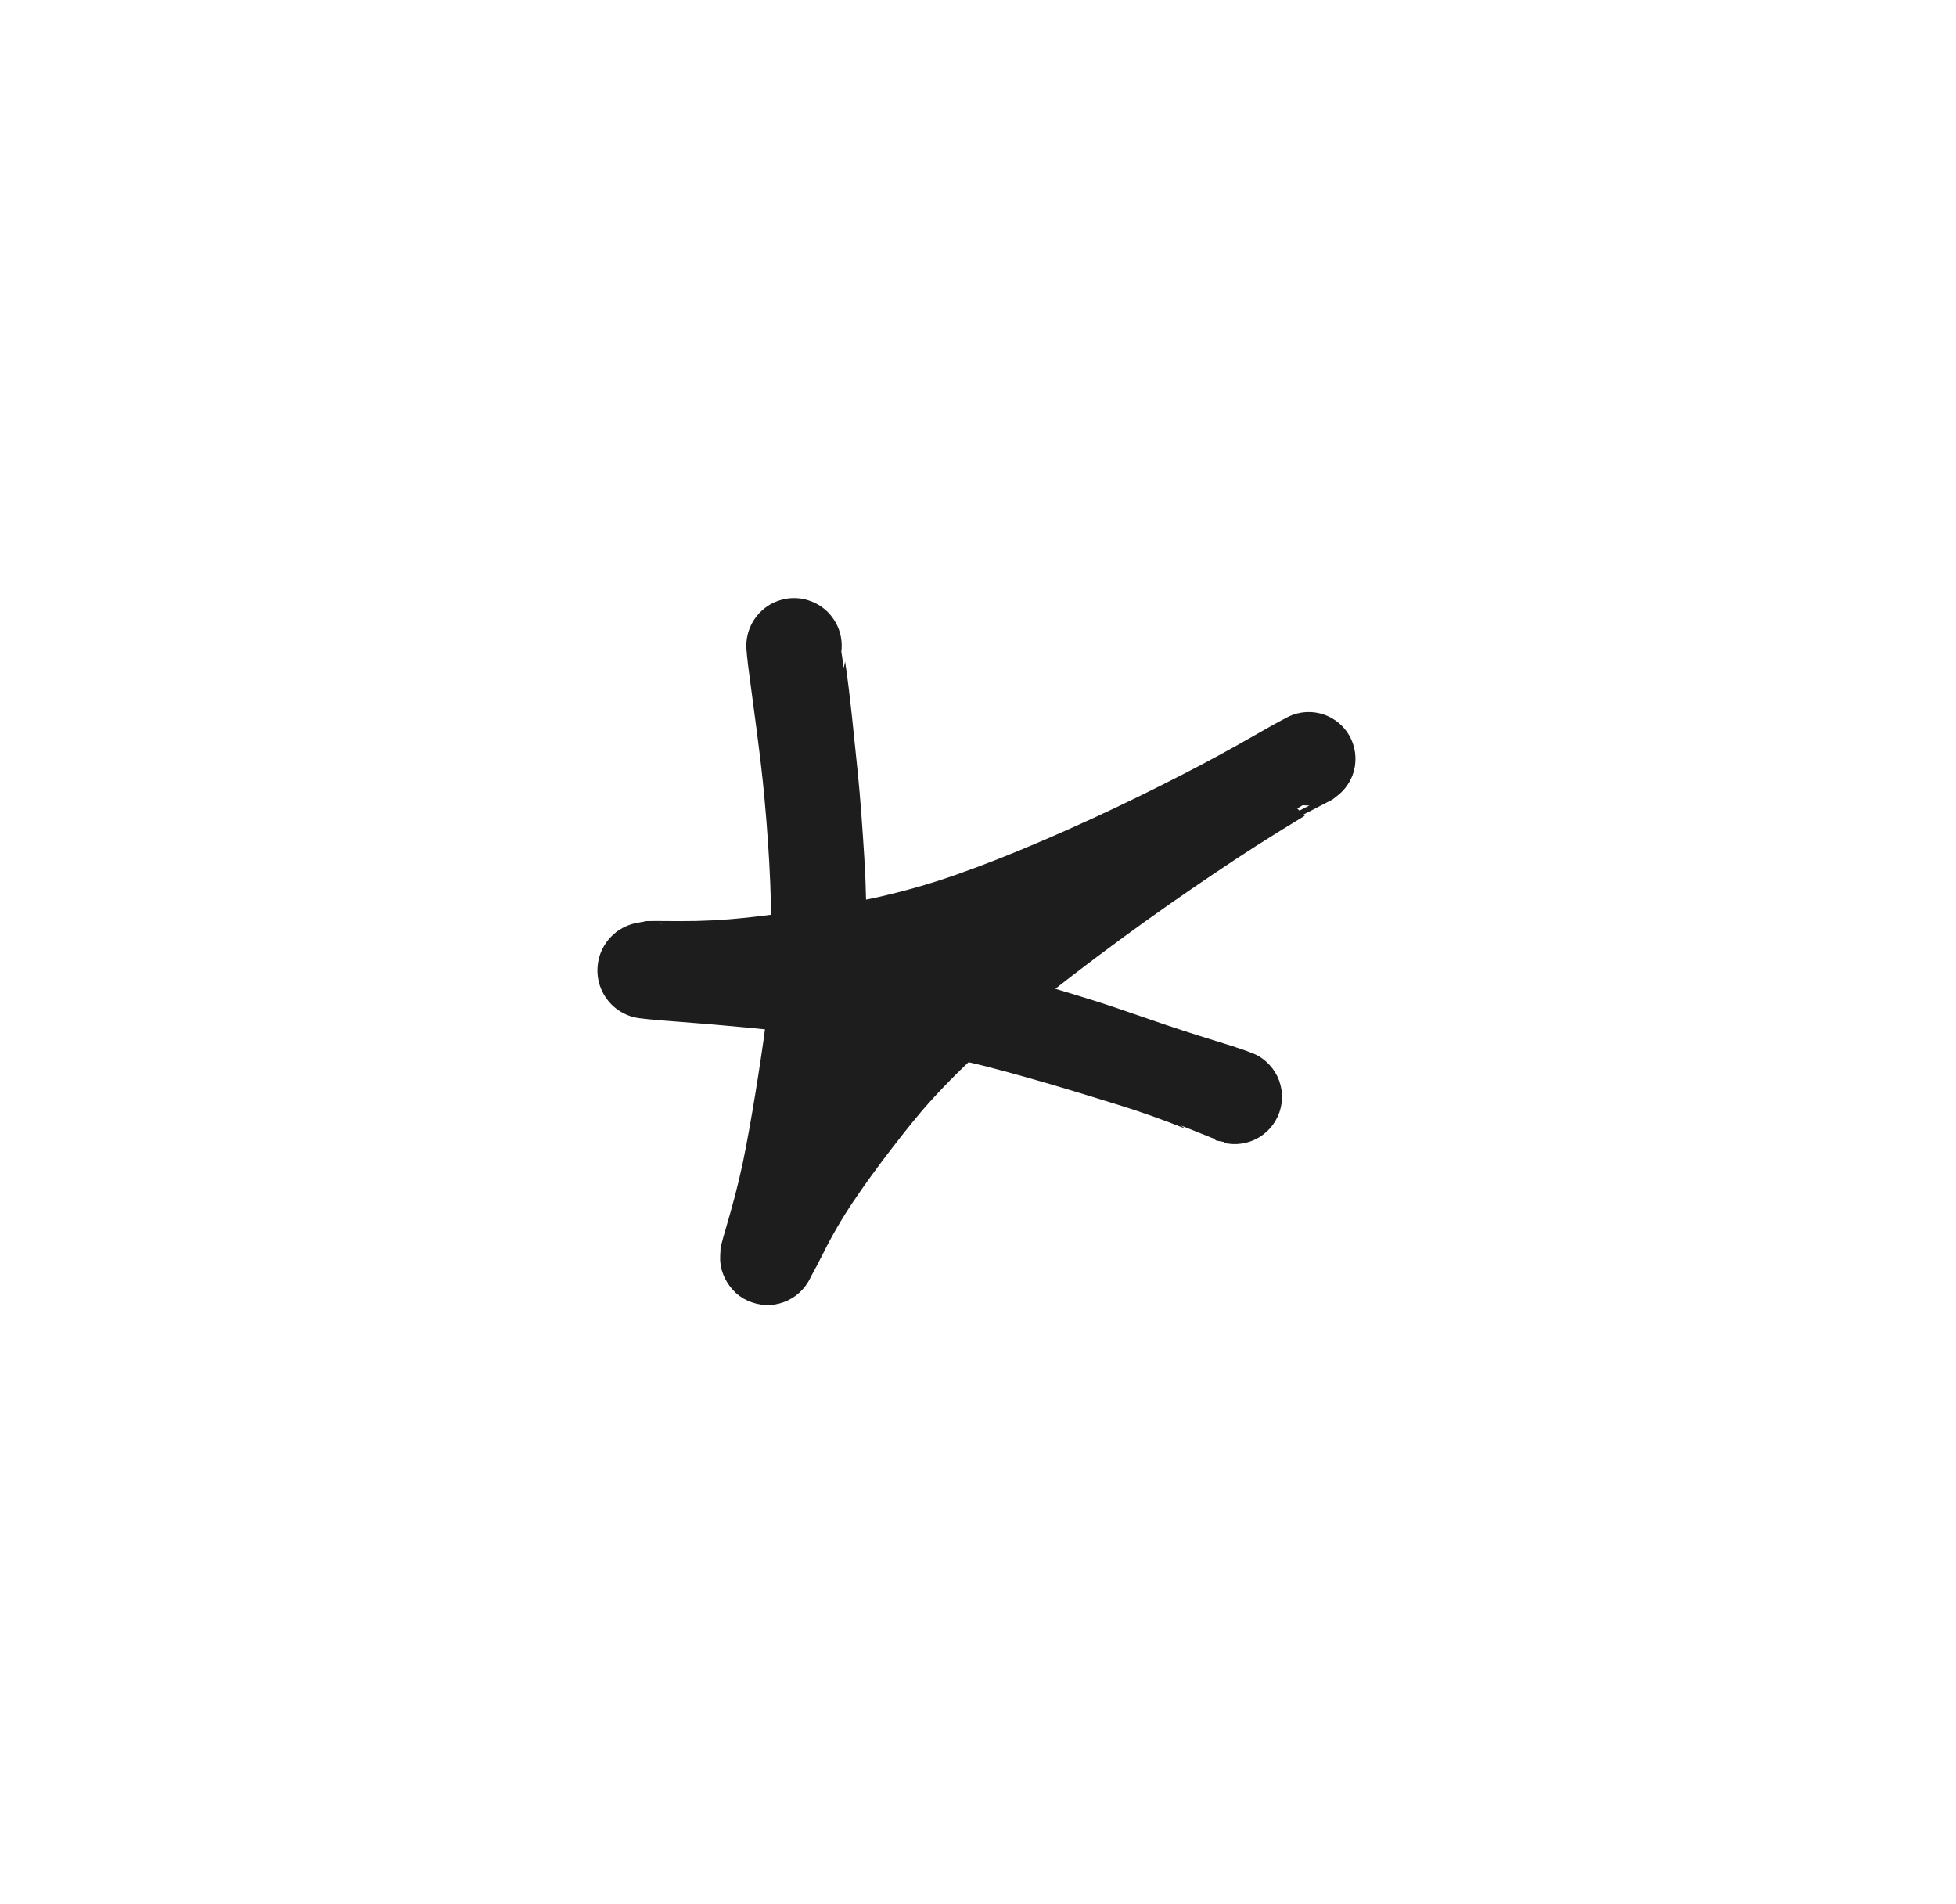
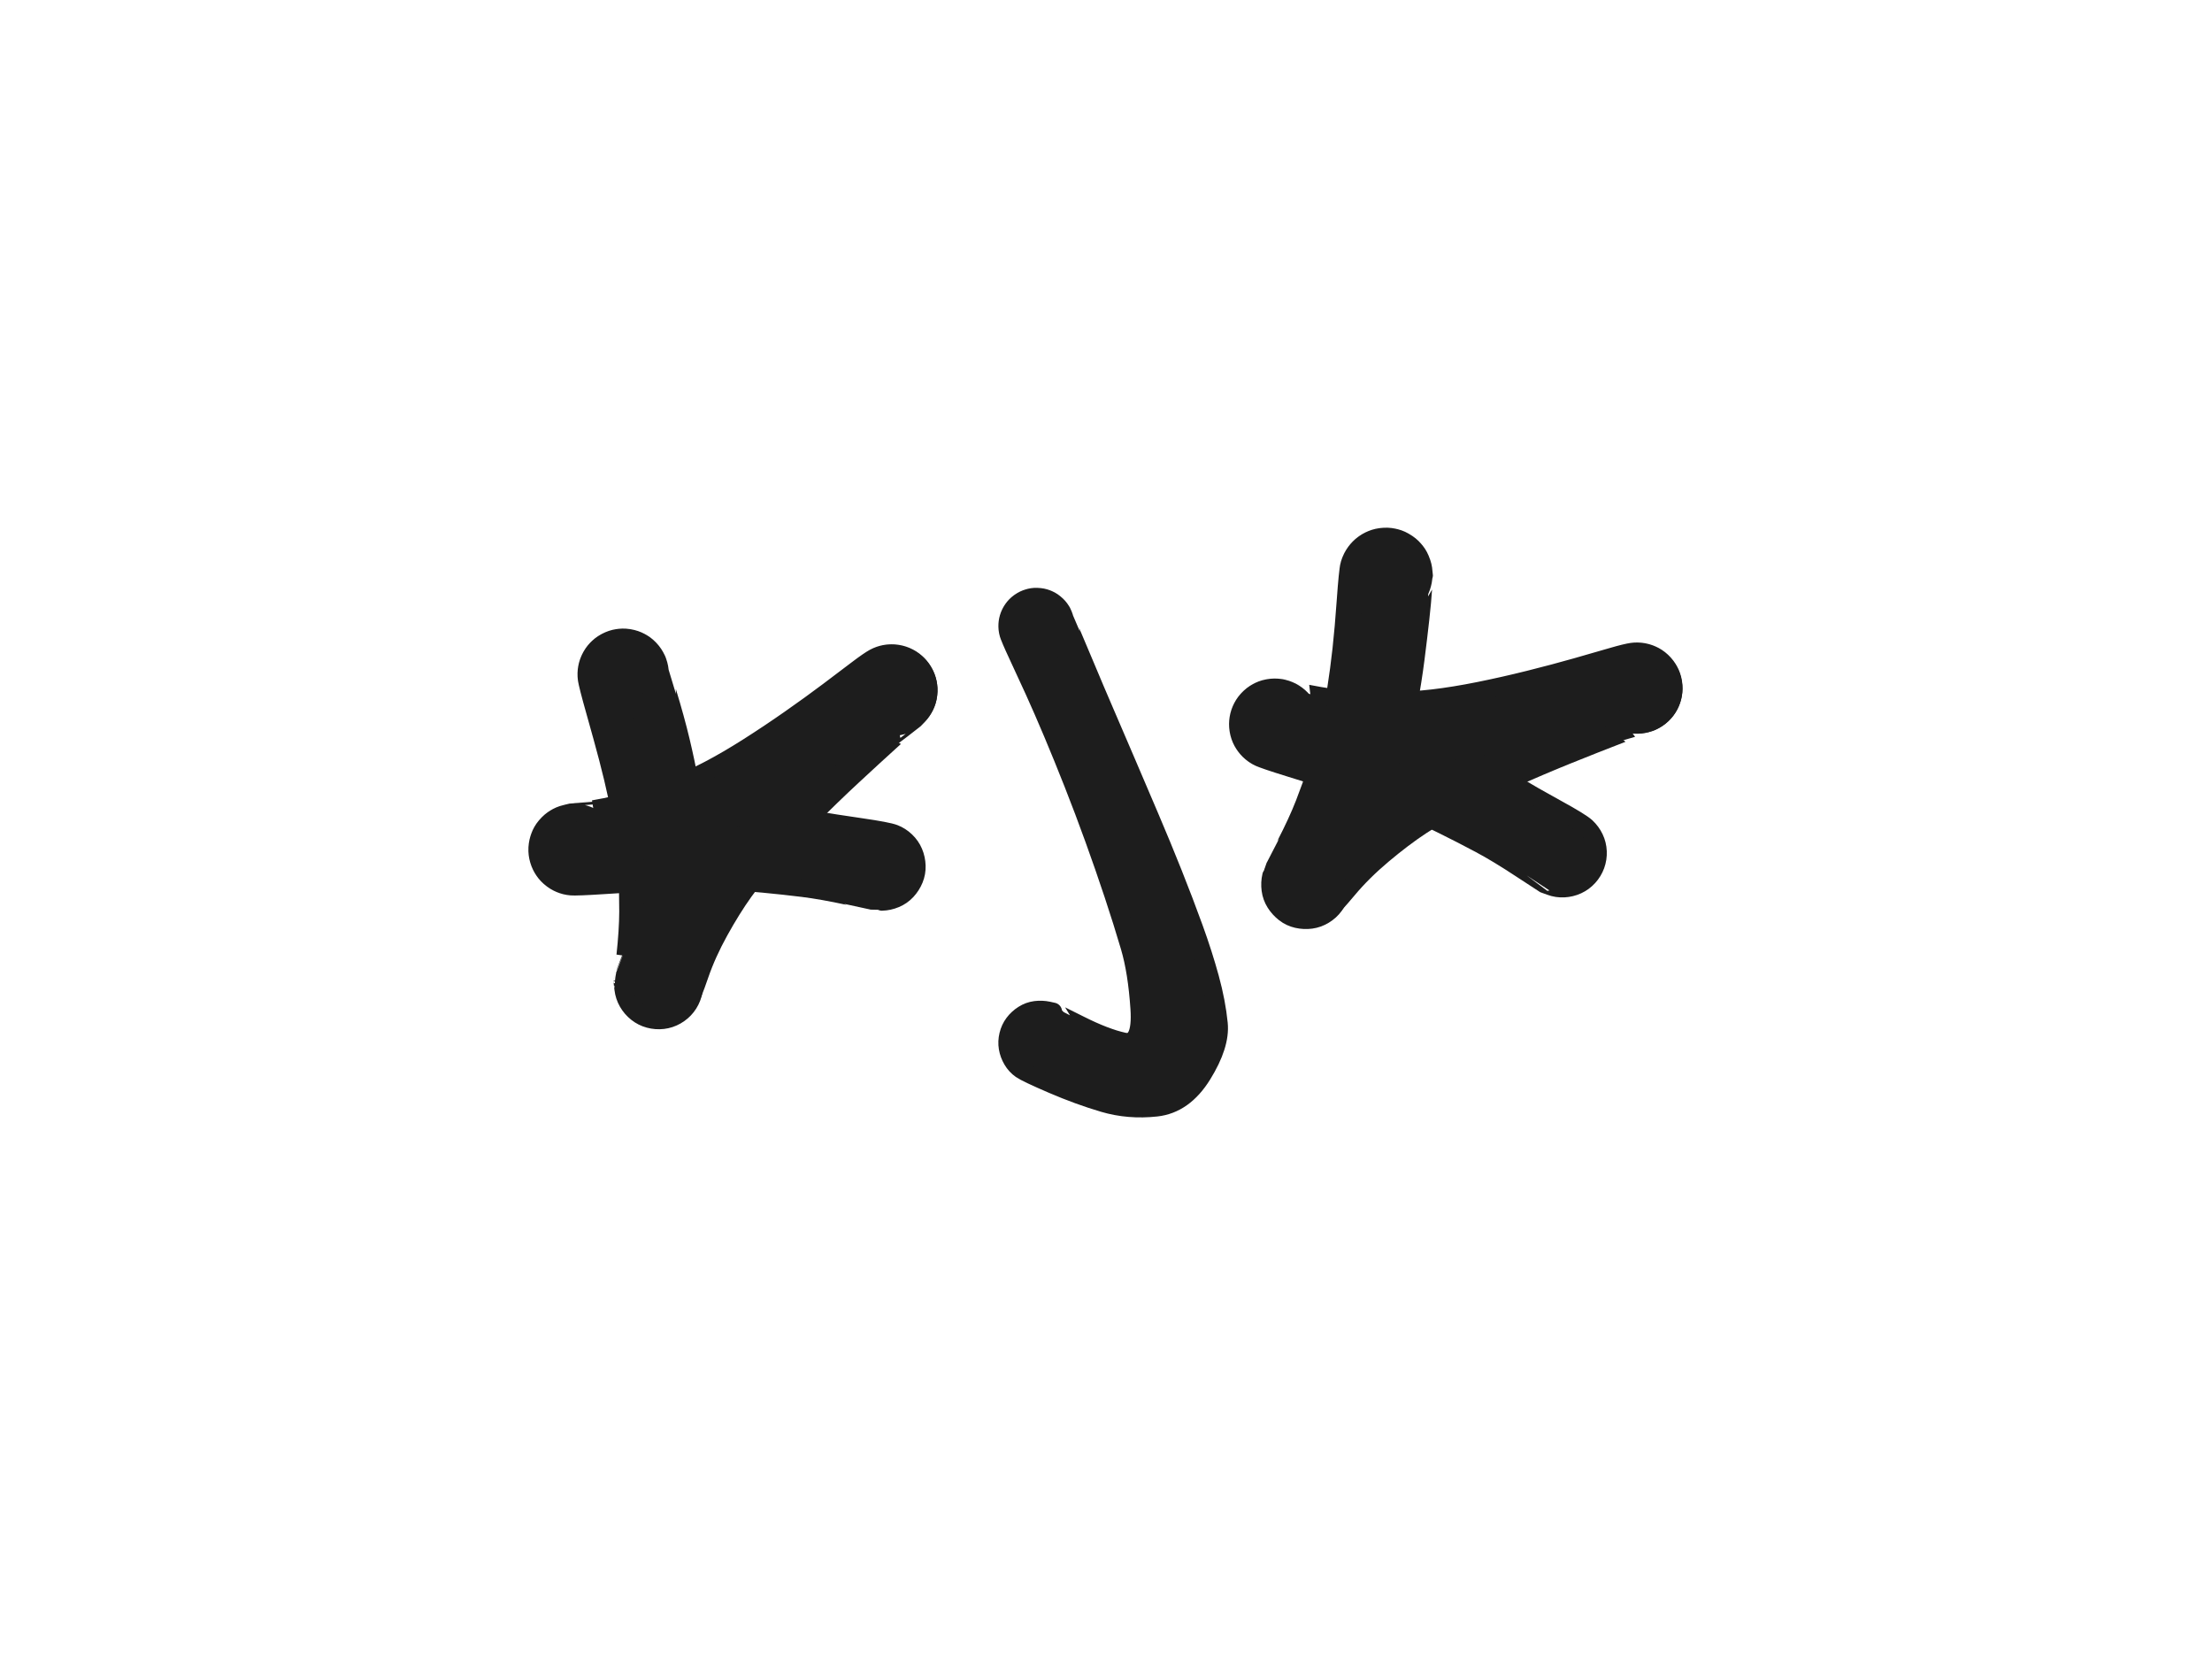
- <svg xmlns="http://www.w3.org/2000/svg" direction="ltr" width="96.938" height="94.314" viewBox="1031.469 545.327 96.938 94.314" stroke-linecap="round" stroke-linejoin="round" data-color-mode="light" class="tl-container tl-theme__force-sRGB tl-theme__light" style="background-color: transparent;">
+ <svg xmlns="http://www.w3.org/2000/svg" direction="ltr" width="123.253" height="92.084" viewBox="15.022 704.253 123.253 92.084" stroke-linecap="round" stroke-linejoin="round" data-color-mode="light" class="tl-container tl-theme__force-sRGB tl-theme__light" style="background-color: transparent;">
  <defs />
-   <g transform="matrix(1, 0, 0, 1, 1057.444, 624.9149) scale(0.3855433, 0.3855433)" opacity="1">
-     <path d="M10.702,-19.363 Q11.172,-21.006 11.489,-22.68 T12.105,-26.274 12.511,-29.164 12.687,-32.003 12.73,-34.876 12.646,-36.911 12.506,-38.962 12.325,-40.947 12.013,-43.53 11.654,-46.235 11.514,-47.629 11.624,-48.221 11.918,-48.748 12.365,-49.153 12.918,-49.395 13.518,-49.447 14.104,-49.304 14.614,-48.983 14.995,-48.514 15.206,-47.949 15.225,-47.347 15.052,-46.769 14.702,-46.277 14.214,-45.923 13.639,-45.743 13.036,-45.756 12.468,-45.961 11.996,-46.336 11.669,-46.843 11.52,-47.427 11.566,-48.029 11.801,-48.584 12.202,-49.035 12.725,-49.334 13.317,-49.451 13.915,-49.373 14.457,-49.108 14.885,-48.684 15.156,-48.145 15.247,-47.853 15.413,-46.739 15.759,-43.952 16.036,-41.278 16.215,-39.215 16.361,-37.063 16.45,-34.892 16.453,-32.774 16.353,-30.725 16.152,-28.683 15.87,-26.633 15.531,-24.631 14.96,-21.914 14.231,-18.503 13.736,-16.495 13.311,-15.914 12.695,-15.54 11.983,-15.429 11.283,-15.6 10.702,-16.026 10.327,-16.641 10.217,-17.353 10.233,-17.72 10.702,-19.363 Z" stroke-width="1" stroke="#1d1d1d" fill="#1d1d1d" transform="scale(2.593742)" />
+   <g transform="matrix(0.9877, -0.1564, 0.1564, 0.9877, 46.4358, 769.9914) scale(0.3855433, 0.3855433)" opacity="1">
+     <path d="M5.338,-11.776 Q5.719,-13.179 5.883,-14.2 T6.169,-16.311 6.316,-18.427 6.278,-20.584 6.103,-22.833 5.807,-25.489 5.632,-27.364 5.757,-28.014 6.083,-28.59 6.576,-29.031 7.184,-29.292 7.844,-29.345 8.486,-29.185 9.043,-28.828 9.457,-28.312 9.684,-27.691 9.702,-27.03 9.507,-26.397 9.121,-25.86 8.583,-25.475 7.95,-25.281 7.289,-25.3 6.668,-25.528 6.153,-25.943 5.797,-26.501 5.638,-27.143 5.692,-27.803 5.954,-28.41 6.397,-28.902 6.973,-29.227 7.623,-29.351 8.278,-29.261 8.871,-28.967 9.338,-28.499 9.631,-27.906 9.729,-27.585 9.95,-25.974 10.266,-23.156 10.398,-20.667 10.361,-18.163 10.107,-15.739 9.689,-13.419 9.169,-10.876 8.722,-9.093 8.271,-8.466 7.615,-8.06 6.853,-7.935 6.102,-8.112 5.475,-8.563 5.069,-9.219 4.944,-9.981 4.958,-10.374 5.338,-11.776 Z" stroke-width="1" stroke="#1d1d1d" fill="#1d1d1d" transform="scale(2.593742)" />
  </g>
-   <g transform="matrix(1, 0, 0, 1, 1054.346, 623.2042) scale(0.3855433, 0.3855433)" opacity="1">
-     <path d="M14.249,-17.79 Q14.967,-19.059 15.84,-20.48 T17.283,-22.697 18.513,-24.318 19.926,-25.981 21.522,-27.64 23.357,-29.3 25.488,-31.005 27.855,-32.744 30.336,-34.477 32.811,-36.155 35.159,-37.725 37.26,-39.127 39.682,-40.75 41.388,-41.832 41.929,-41.964 42.483,-41.917 42.994,-41.695 43.406,-41.322 43.678,-40.836 43.781,-40.289 43.704,-39.738 43.454,-39.24 43.059,-38.848 42.56,-38.603 42.008,-38.53 41.462,-38.637 40.978,-38.913 40.608,-39.329 40.39,-39.841 40.348,-40.396 40.484,-40.936 40.786,-41.403 41.221,-41.75 41.744,-41.94 42.301,-41.953 42.832,-41.787 43.283,-41.461 43.606,-41.007 43.767,-40.474 43.749,-39.918 43.555,-39.396 43.205,-38.964 42.994,-38.777 41.526,-37.886 39.085,-36.37 37.004,-35.001 34.713,-33.428 32.334,-31.72 29.984,-29.954 27.785,-28.213 25.853,-26.584 24.214,-25.064 22.778,-23.558 20.955,-21.321 18.983,-18.601 17.499,-16.055 16.612,-14.469 16.057,-14.013 15.369,-13.804 14.654,-13.874 14.02,-14.213 13.564,-14.768 13.355,-15.456 13.425,-16.171 13.531,-16.521 14.249,-17.79 Z" stroke-width="1" stroke="#1d1d1d" fill="#1d1d1d" transform="scale(2.593742)" />
+   <g transform="matrix(0.9877, -0.1564, 0.1564, 0.9877, 44.5265, 769.2999) scale(0.3855433, 0.3855433)" opacity="1">
+     <path d="M7.617,-11.028 Q8.255,-12.114 8.881,-13.064 T10.333,-15.019 12.241,-17.036 14.692,-19.093 17.485,-21.128 20.123,-22.932 22.189,-24.278 23.343,-24.94 23.973,-25.097 24.62,-25.044 25.217,-24.787 25.7,-24.354 26.02,-23.788 26.142,-23.15 26.055,-22.507 25.766,-21.925 25.307,-21.466 24.725,-21.177 24.081,-21.09 23.444,-21.212 22.878,-21.532 22.445,-22.015 22.188,-22.612 22.135,-23.259 22.292,-23.89 22.642,-24.437 23.148,-24.844 23.758,-25.067 24.407,-25.085 25.028,-24.894 25.556,-24.515 25.934,-23.988 26.125,-23.367 26.107,-22.717 25.883,-22.108 25.476,-21.602 25.231,-21.382 23.857,-20.489 21.173,-18.711 18.521,-16.85 16.093,-14.995 14.206,-13.308 12.518,-11.362 11.041,-9.113 10.198,-7.708 9.601,-7.236 8.869,-7.029 8.114,-7.118 7.45,-7.49 6.978,-8.087 6.772,-8.819 6.861,-9.575 6.98,-9.943 7.617,-11.028 Z" stroke-width="1" stroke="#1d1d1d" fill="#1d1d1d" transform="scale(2.593742)" />
  </g>
-   <g transform="matrix(1, 0, 0, 1, 1218.365, 516.6904) scale(0.3855433, 0.3855433)" opacity="1">
-     <path d="M-127.971,84.092 Q-129.616,83.431 -131.307,82.907 T-133.945,82.1 -135.863,81.542 -137.795,81.018 -140.585,80.39 -143.377,79.858 -145.316,79.569 -147.251,79.32 -149.928,79.044 -153.343,78.755 -155.341,78.556 -155.905,78.318 -156.363,77.912 -156.668,77.38 -156.787,76.78 -156.708,76.173 -156.44,75.622 -156.009,75.187 -155.463,74.911 -154.856,74.825 -154.254,74.936 -153.719,75.234 -153.308,75.688 -153.062,76.249 -153.009,76.859 -153.153,77.454 -153.479,77.972 -153.954,78.358 -154.528,78.573 -155.14,78.593 -155.726,78.417 -156.226,78.063 -156.586,77.568 -156.769,76.984 -156.756,76.371 -156.549,75.795 -156.168,75.316 -155.654,74.983 -155.061,74.831 -154.752,74.804 -153.017,74.952 -149.517,75.297 -146.763,75.62 -144.755,75.892 -142.721,76.209 -140.729,76.577 -138.785,77.009 -136.822,77.513 -134.829,78.079 -132.866,78.679 -130.184,79.581 -126.772,80.696 -124.761,81.402 -124.228,81.882 -123.918,82.529 -123.88,83.246 -124.119,83.923 -124.598,84.457 -125.246,84.766 -125.963,84.805 -126.325,84.752 -127.971,84.092 Z" stroke-width="1" stroke="#1d1d1d" fill="#1d1d1d" transform="scale(2.593742)" />
+   <g transform="matrix(0.9877, -0.1564, 0.1564, 0.9877, 127.9247, 694.2088) scale(0.3855433, 0.3855433)" opacity="1">
+     <path d="M-74.192,48.969 Q-75.595,48.424 -76.635,48.125 T-78.77,47.545 -80.887,47.067 -82.997,46.719 -85.14,46.463 -87.621,46.227 -89.376,46.018 -89.988,45.756 -90.484,45.312 -90.812,44.734 -90.938,44.081 -90.849,43.421 -90.554,42.825 -90.085,42.354 -89.489,42.058 -88.83,41.967 -88.177,42.091 -87.597,42.418 -87.152,42.913 -86.889,43.523 -86.834,44.186 -86.994,44.832 -87.351,45.393 -87.869,45.81 -88.493,46.04 -89.158,46.059 -89.794,45.865 -90.335,45.477 -90.724,44.938 -90.92,44.302 -90.902,43.637 -90.674,43.012 -90.258,42.493 -89.698,42.135 -89.052,41.973 -88.717,41.945 -87.229,42.066 -84.625,42.331 -82.318,42.674 -79.984,43.139 -77.683,43.751 -75.438,44.467 -72.911,45.28 -71.134,45.92 -70.559,46.43 -70.224,47.122 -70.18,47.889 -70.432,48.615 -70.942,49.189 -71.634,49.524 -72.401,49.569 -72.789,49.515 -74.192,48.969 Z" stroke-width="1" stroke="#1d1d1d" fill="#1d1d1d" transform="scale(2.593742)" />
  </g>
-   <g transform="matrix(1, 0, 0, 1, 1011.14, 557.0799) scale(0.3855433, 0.3855433)" opacity="1">
-     <path d="M54.055,34.387 Q55.695,34.392 57.344,34.217 T60.937,33.734 63.885,33.201 65.875,32.697 67.883,32.059 70.029,31.256 72.324,30.306 74.663,29.263 76.944,28.181 79.069,27.117 80.94,26.132 83.052,24.949 84.583,24.132 85.161,24.028 85.742,24.114 86.265,24.382 86.676,24.802 86.93,25.332 87.002,25.915 86.885,26.49 86.589,26.998 86.147,27.385 85.605,27.61 85.019,27.651 84.451,27.502 83.96,27.179 83.597,26.717 83.401,26.163 83.393,25.576 83.572,25.017 83.921,24.544 84.402,24.207 84.966,24.042 85.553,24.065 86.101,24.274 86.555,24.648 86.865,25.147 86.999,25.718 86.944,26.303 86.706,26.84 86.308,27.272 86.074,27.456 84.762,28.129 82.561,29.258 80.636,30.238 78.465,31.331 76.132,32.474 73.723,33.603 71.316,34.652 68.991,35.55 66.771,36.257 64.595,36.802 62.444,37.222 60.37,37.531 57.583,37.786 54.171,38.022 52.173,38.071 51.502,37.818 50.978,37.327 50.683,36.673 50.66,35.956 50.913,35.284 51.404,34.76 52.058,34.465 52.415,34.382 54.055,34.387 Z" stroke-width="1" stroke="#1d1d1d" fill="#1d1d1d" transform="scale(2.593742)" />
+   <g transform="matrix(0.9877, -0.1564, 0.1564, 0.9877, 14.1034, 735.7017) scale(0.3855433, 0.3855433)" opacity="1">
+     <path d="M31.424,18.783 Q32.828,18.762 33.825,18.616 T35.925,18.23 38.119,17.623 40.482,16.705 43.037,15.529 45.38,14.341 47.165,13.389 48.208,12.889 48.863,12.775 49.52,12.876 50.111,13.181 50.572,13.659 50.858,14.26 50.936,14.92 50.8,15.571 50.462,16.144 49.96,16.58 49.345,16.832 48.681,16.874 48.039,16.703 47.485,16.335 47.077,15.81 46.859,15.182 46.852,14.517 47.058,13.885 47.456,13.351 48.002,12.973 48.641,12.789 49.305,12.819 49.925,13.059 50.436,13.484 50.785,14.05 50.934,14.698 50.868,15.36 50.595,15.966 50.142,16.453 49.877,16.66 49.131,17.069 47.267,18.043 44.784,19.26 41.994,20.507 39.233,21.509 36.621,22.143 34.173,22.483 31.602,22.7 29.816,22.747 29.095,22.487 28.529,21.97 28.204,21.276 28.169,20.51 28.43,19.789 28.947,19.223 29.641,18.897 30.02,18.804 31.424,18.783 Z" stroke-width="1" stroke="#1d1d1d" fill="#1d1d1d" transform="scale(2.593742)" />
+   </g>
+   <g transform="matrix(1, 0, 0, 1, 78.4935, 786.7144) scale(0.3855433, 0.3855433)" opacity="1">
+     <path d="M-3.29,-25.365 Q-1.877,-24.655 -0.862,-24.433 T0.017,-26.264 -0.527,-29.704 -1.444,-32.624 -2.519,-35.722 -3.673,-38.779 -4.817,-41.591 -5.851,-43.963 -6.774,-45.966 -7.287,-47.175 -7.337,-47.697 -7.217,-48.208 -6.941,-48.654 -6.537,-48.989 -6.047,-49.176 -5.522,-49.198 -5.019,-49.051 -4.588,-48.751 -4.276,-48.329 -4.115,-47.829 -4.122,-47.305 -4.297,-46.81 -4.62,-46.396 -5.058,-46.108 -5.565,-45.974 -6.089,-46.01 -6.574,-46.21 -6.969,-46.555 -7.233,-47.008 -7.339,-47.522 -7.276,-48.043 -7.049,-48.516 -6.683,-48.892 -6.216,-49.132 -5.697,-49.21 -5.181,-49.118 -4.72,-48.866 -4.365,-48.48 -4.219,-48.258 -3.801,-47.279 -2.932,-45.221 -1.907,-42.809 -0.691,-39.978 0.618,-36.913 1.908,-33.787 3.061,-30.762 3.956,-27.965 4.439,-25.432 3.532,-22.58 0.962,-20.756 -1.978,-20.999 -4.829,-22.037 -6.583,-22.871 -7.071,-23.401 -7.32,-24.078 -7.291,-24.799 -6.988,-25.453 -6.458,-25.942 -5.781,-26.19 -5.061,-26.161 -4.703,-26.075 -3.29,-25.365 Z" stroke-width="1" stroke="#1d1d1d" fill="#1d1d1d" transform="scale(2.593742)" />
+   </g>
+   <g transform="matrix(0.9781, 0.2079, -0.2079, 0.9781, 78.728, 761.995) scale(0.3855433, 0.3855433)" opacity="1">
+     <path d="M5.519,-12.06 Q5.912,-13.496 6.082,-14.545 T6.377,-16.711 6.528,-18.884 6.491,-21.1 6.313,-23.408 5.979,-26.122 5.768,-28.035 5.892,-28.703 6.224,-29.297 6.727,-29.754 7.35,-30.026 8.027,-30.084 8.688,-29.924 9.262,-29.561 9.691,-29.034 9.929,-28.397 9.951,-27.718 9.755,-27.067 9.361,-26.513 8.811,-26.113 8.163,-25.91 7.483,-25.925 6.844,-26.156 6.312,-26.579 5.943,-27.15 5.775,-27.808 5.827,-28.486 6.092,-29.112 6.543,-29.62 7.133,-29.958 7.8,-30.089 8.474,-30.001 9.085,-29.702 9.568,-29.224 9.873,-28.617 9.976,-28.288 10.067,-27.625 10.264,-25.963 10.466,-23.73 10.601,-21.183 10.566,-18.621 10.306,-16.14 9.88,-13.765 9.352,-11.159 8.901,-9.338 8.449,-8.709 7.79,-8.302 7.026,-8.177 6.272,-8.354 5.644,-8.806 5.236,-9.464 5.111,-10.229 5.125,-10.623 5.519,-12.06 Z" stroke-width="1" stroke="#1d1d1d" fill="#1d1d1d" transform="scale(2.593742)" />
+   </g>
+   <g transform="matrix(0.9781, 0.2079, -0.2079, 0.9781, 77.155, 760.632) scale(0.3855433, 0.3855433)" opacity="1">
+     <path d="M7.858,-11.276 Q8.513,-12.387 9.153,-13.359 T10.638,-15.357 12.589,-17.419 15.097,-19.523 17.959,-21.605 20.662,-23.453 22.778,-24.831 23.951,-25.504 24.577,-25.66 25.22,-25.608 25.813,-25.353 26.293,-24.922 26.61,-24.361 26.732,-23.727 26.645,-23.088 26.358,-22.51 25.902,-22.054 25.324,-21.768 24.685,-21.681 24.052,-21.802 23.49,-22.12 23.059,-22.6 22.805,-23.192 22.752,-23.835 22.908,-24.461 23.256,-25.005 23.758,-25.409 24.364,-25.631 25.009,-25.648 25.625,-25.459 26.149,-25.083 26.525,-24.559 26.714,-23.942 26.697,-23.297 26.474,-22.692 26.07,-22.189 25.827,-21.971 24.418,-21.055 21.666,-19.231 18.947,-17.321 16.455,-15.415 14.517,-13.681 12.782,-11.679 11.266,-9.369 10.411,-7.936 9.816,-7.466 9.086,-7.26 8.333,-7.348 7.671,-7.719 7.202,-8.314 6.995,-9.044 7.084,-9.797 7.204,-10.165 7.858,-11.276 Z" stroke-width="1" stroke="#1d1d1d" fill="#1d1d1d" transform="scale(2.593742)" />
+   </g>
+   <g transform="matrix(0.9781, 0.2079, -0.2079, 0.9781, 184.5428, 719.4104) scale(0.3855433, 0.3855433)" opacity="1">
+     <path d="M-76.03,50.146 Q-77.467,49.583 -78.534,49.276 T-80.724,48.681 -82.896,48.188 -85.062,47.831 -87.261,47.567 -89.806,47.323 -91.596,47.11 -92.205,46.849 -92.698,46.407 -93.025,45.831 -93.151,45.181 -93.062,44.524 -92.769,43.93 -92.301,43.461 -91.708,43.166 -91.052,43.076 -90.401,43.2 -89.824,43.525 -89.381,44.017 -89.119,44.626 -89.064,45.286 -89.223,45.929 -89.579,46.487 -90.095,46.903 -90.716,47.132 -91.379,47.151 -92.012,46.957 -92.55,46.572 -92.938,46.034 -93.133,45.401 -93.116,44.739 -92.888,44.117 -92.474,43.6 -91.916,43.243 -91.273,43.082 -90.939,43.054 -89.415,43.177 -86.747,43.447 -84.385,43.797 -81.996,44.272 -79.64,44.897 -77.341,45.63 -74.75,46.459 -72.935,47.107 -72.36,47.619 -72.024,48.311 -71.979,49.08 -72.232,49.807 -72.743,50.382 -73.436,50.717 -74.204,50.762 -74.593,50.708 -76.03,50.146 Z" stroke-width="1" stroke="#1d1d1d" fill="#1d1d1d" transform="scale(2.593742)" />
+   </g>
+   <g transform="matrix(0.9781, 0.2079, -0.2079, 0.9781, 60.3841, 717.3062) scale(0.3855433, 0.3855433)" opacity="1">
+     <path d="M32.212,19.317 Q33.651,19.297 34.676,19.147 T36.834,18.75 39.09,18.125 41.518,17.183 44.14,15.976 46.544,14.757 48.375,13.781 49.434,13.272 50.085,13.159 50.738,13.259 51.324,13.563 51.783,14.038 52.067,14.634 52.145,15.29 52.009,15.937 51.674,16.506 51.175,16.939 50.564,17.19 49.904,17.232 49.266,17.061 48.716,16.696 48.311,16.174 48.094,15.55 48.087,14.89 48.292,14.261 48.687,13.732 49.23,13.356 49.864,13.173 50.525,13.202 51.141,13.441 51.648,13.863 51.994,14.426 52.142,15.07 52.078,15.727 51.806,16.329 51.356,16.813 51.092,17.018 50.328,17.438 48.419,18.436 45.876,19.682 43.02,20.96 40.196,21.984 37.525,22.633 35.021,22.979 32.389,23.202 30.571,23.254 29.855,22.995 29.292,22.482 28.969,21.792 28.935,21.032 29.194,20.316 29.707,19.754 30.397,19.431 30.773,19.338 32.212,19.317 Z" stroke-width="1" stroke="#1d1d1d" fill="#1d1d1d" transform="scale(2.593742)" />
  </g>
</svg>
